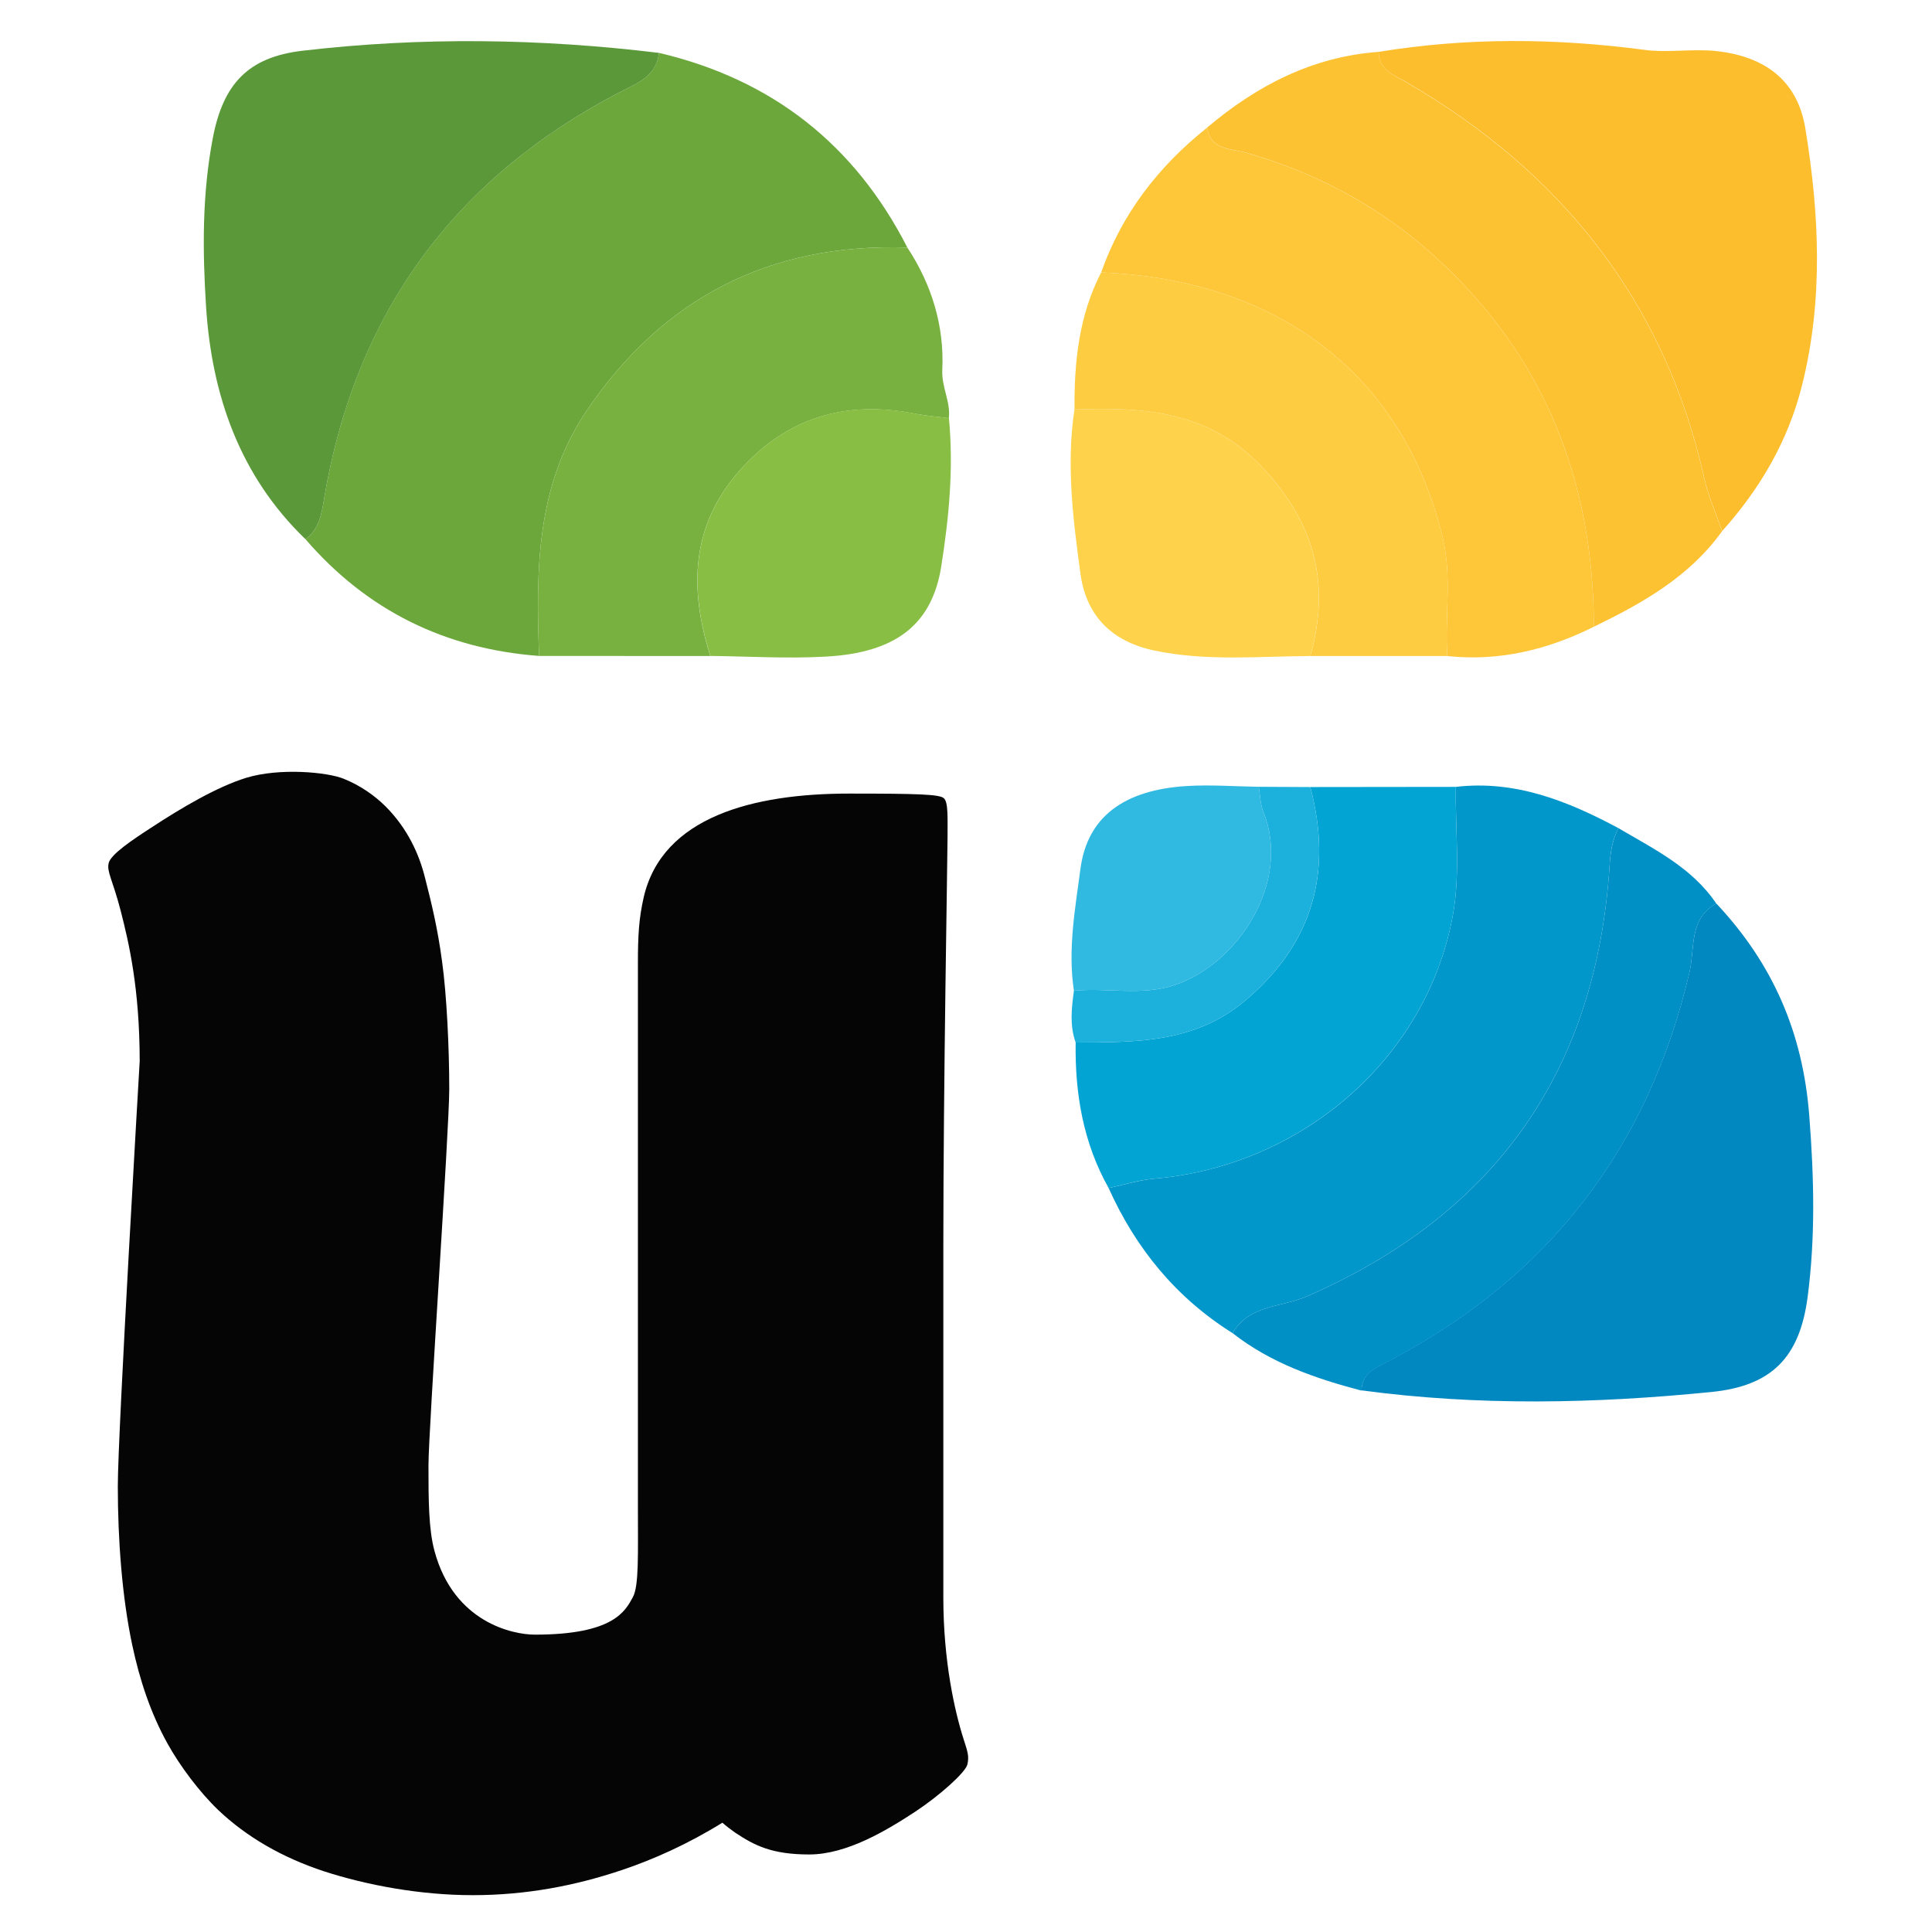
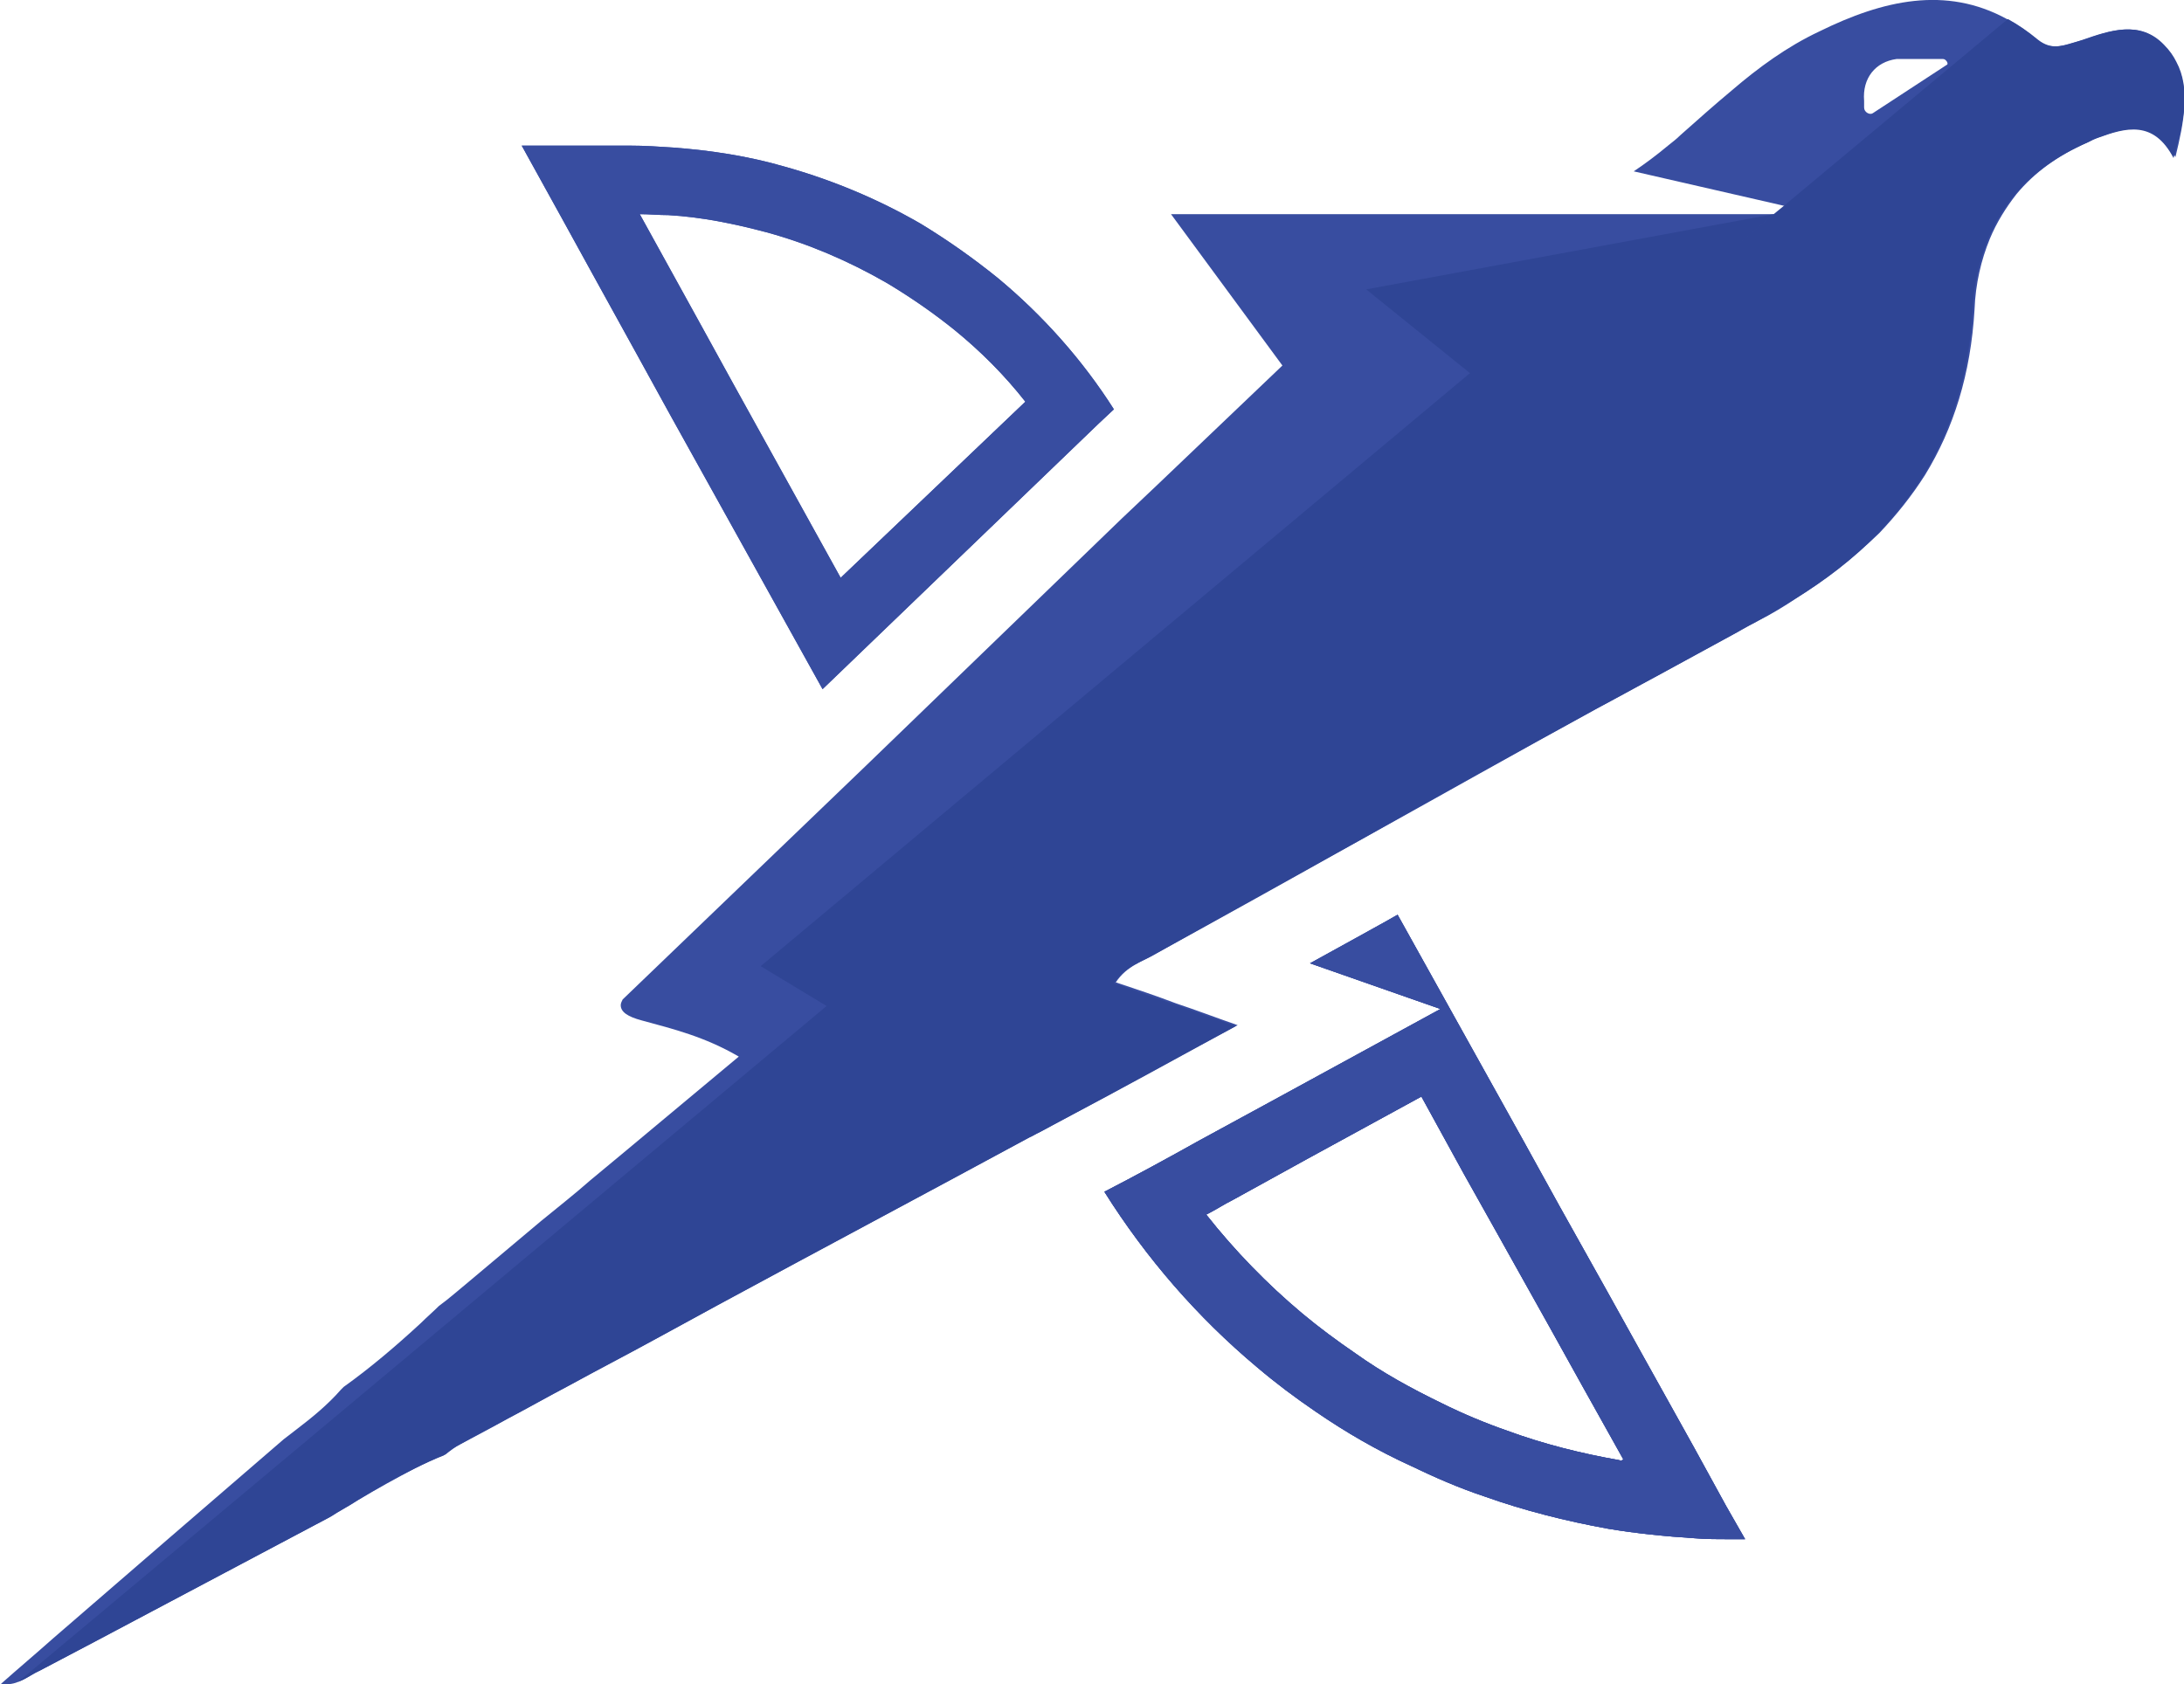
- <svg xmlns="http://www.w3.org/2000/svg" xmlns:xlink="http://www.w3.org/1999/xlink" version="1.1" id="Layer_1" x="0px" y="0px" viewBox="0 0 225 225" style="enable-background:new 0 0 225 225;" xml:space="preserve">
+ <svg xmlns="http://www.w3.org/2000/svg" version="1.1" id="Layer_1" x="0px" y="0px" viewBox="0 0 229.4 176.9" style="enable-background:new 0 0 229.4 176.9;" xml:space="preserve">
  <style type="text/css">
- 	.st0{fill:#6CA73C;}
- 	.st1{fill:#0288C0;}
- 	.st2{fill:#5A9839;}
- 	.st3{fill:#0197CA;}
- 	.st4{fill:#FCBE2C;}
- 	.st5{fill:#FEC739;}
- 	.st6{fill:#78B140;}
- 	.st7{fill:#FDC232;}
- 	.st8{fill:#02A4D3;}
- 	.st9{fill:#FECC40;}
- 	.st10{fill:#0190C6;}
- 	.st11{fill:#88BE44;}
- 	.st12{fill:#FED24A;}
- 	.st13{fill:#30B9E1;}
- 	.st14{fill:#1CB1DC;}
- 	.st15{clip-path:url(#SVGID_00000048463847892629549940000004798803909358919345_);}
- 	.st16{fill:#050505;}
+ 	.st0{fill:#384DA0;}
+ 	.st1{fill:#2F4595;}
</style>
  <g>
    <g>
-       <path class="st0" d="M76.75,6.16c13.16,3.09,22.79,10.67,28.92,22.67c-15.97-0.54-28.43,5.83-37.35,19    c-5.9,8.71-5.9,18.61-5.54,28.56c-10.93-0.82-20.03-5.28-27.2-13.59c1.63-1.19,1.89-3.08,2.18-4.81    c3.6-21.41,15.03-37.13,34.31-47.2C74.09,9.73,76.43,8.96,76.75,6.16z" />
-       <path class="st1" d="M199.88,105.22c6.55,6.97,10.08,14.98,10.83,24.75c0.55,7.13,0.73,14.08-0.2,21.12    c-0.93,6.98-4.16,10.32-11.2,11.02c-13.58,1.36-27.17,1.64-40.75-0.19c0.05-2.06,1.69-2.64,3.15-3.41    c18.65-9.76,30.29-24.85,35.06-45.35C197.4,110.48,196.66,106.99,199.88,105.22z" />
-       <path class="st2" d="M76.75,6.16c-0.31,2.79-2.65,3.57-4.68,4.63c-19.28,10.07-30.7,25.8-34.31,47.2    c-0.29,1.72-0.55,3.62-2.18,4.81c-7.67-7.39-10.91-16.78-11.58-27.05C23.58,29.19,23.53,22.57,24.8,16    c1.2-6.19,4.07-9.35,10.42-10.09C49.06,4.29,62.91,4.48,76.75,6.16z" />
-       <path class="st3" d="M169.54,91.64c6.93-0.81,13.03,1.64,18.95,4.81c-0.72,1.34-0.94,2.75-1.03,4.27    c-1.51,23.9-13.22,40.64-35.29,50.27c-2.91,1.27-6.71,0.95-8.62,4.27c-6.59-4.13-11.28-9.87-14.44-16.9    c1.77-0.37,3.52-0.93,5.31-1.09c17.26-1.48,31.82-14.08,34.8-30.81C170.08,101.65,169.48,96.58,169.54,91.64z" />
-       <path class="st4" d="M160.56,6.04c10.31-1.69,20.63-1.6,30.98-0.23c2.74,0.36,5.6-0.16,8.36,0.14c5.84,0.65,9.46,3.58,10.35,9.01    c1.63,9.96,2.11,19.98-0.39,29.93c-1.62,6.47-4.88,12.03-9.3,16.96c-0.69-2.02-1.59-3.99-2.05-6.07    c-4.63-20.68-16.67-35.79-34.86-46.3C162.2,8.67,160.57,8.1,160.56,6.04z" />
-       <path class="st5" d="M185.62,72.99c-5.38,2.68-11.02,4.06-17.07,3.41c-0.3-4.61,0.57-9.25-0.54-13.83    c-4.55-18.81-18.99-30.01-39.77-30.84c2.42-6.86,6.69-12.37,12.35-16.87c0.4,2.71,2.85,2.44,4.59,2.94    c8.23,2.38,15.56,6.3,21.91,12.06C179.86,41.43,185.58,55.99,185.62,72.99z" />
-       <path class="st6" d="M62.78,76.39c-0.36-9.95-0.35-19.86,5.54-28.56c8.92-13.17,21.38-19.54,37.35-19    c2.85,4.32,4.31,9.15,4.07,14.24c-0.1,2.04,0.99,3.71,0.76,5.63c-1.3-0.17-2.61-0.26-3.89-0.51c-8.09-1.61-14.99,0.4-20.5,6.64    c-5.71,6.46-5.83,13.82-3.39,21.57C76.08,76.39,69.43,76.39,62.78,76.39z" />
-       <path class="st7" d="M185.62,72.99c-0.03-17-5.76-31.56-18.53-43.14c-6.35-5.76-13.68-9.68-21.91-12.06    c-1.74-0.5-4.19-0.24-4.59-2.94c5.79-4.89,12.26-8.25,19.97-8.81c0.01,2.05,1.64,2.63,3.08,3.46    c18.19,10.51,30.23,25.62,34.86,46.3c0.46,2.07,1.36,4.05,2.05,6.07C196.76,67.16,191.3,70.23,185.62,72.99z" />
-       <path class="st8" d="M169.54,91.64c-0.07,4.95,0.54,10.02-0.32,14.82c-2.99,16.73-17.55,29.32-34.8,30.81    c-1.79,0.15-3.54,0.71-5.31,1.09c-2.96-5.27-3.93-10.99-3.84-16.95c6.96-0.03,13.86,0.08,19.72-4.86    c7.99-6.74,10.21-15.03,7.61-24.89C158.25,91.65,163.9,91.64,169.54,91.64z" />
-       <path class="st9" d="M128.24,31.73c20.78,0.83,35.21,12.03,39.77,30.84c1.11,4.58,0.24,9.23,0.54,13.83c-5.32,0-10.64,0-15.95,0    c2.39-8.45,0.51-15.56-5.67-22.06c-6.19-6.51-13.77-6.95-21.79-6.65C125.09,42.16,125.65,36.75,128.24,31.73z" />
-       <path class="st10" d="M143.55,155.26c1.9-3.32,5.71-3,8.62-4.27c22.08-9.63,33.78-26.37,35.29-50.27c0.1-1.52,0.32-2.94,1.03-4.27    c4.16,2.45,8.57,4.59,11.39,8.78c-3.23,1.78-2.48,5.27-3.11,7.96c-4.77,20.5-16.41,35.58-35.06,45.35    c-1.46,0.77-3.1,1.35-3.15,3.41C153.19,160.54,147.99,158.74,143.55,155.26z" />
-       <path class="st11" d="M82.73,76.39c-2.44-7.75-2.32-15.11,3.39-21.57c5.51-6.24,12.41-8.25,20.5-6.64    c1.28,0.26,2.59,0.35,3.89,0.51c0.56,5.8,0.01,11.55-0.89,17.26c-1.07,6.76-5.26,10.08-13.48,10.52    C91.68,76.72,87.2,76.44,82.73,76.39z" />
-       <path class="st12" d="M125.13,47.69c8.03-0.3,15.6,0.14,21.79,6.65c6.18,6.5,8.06,13.61,5.67,22.06    c-6.07,0.03-12.12,0.64-18.2-0.65c-5.11-1.09-7.92-4.22-8.56-8.94C124.97,60.5,124.16,54.11,125.13,47.69z" />
-       <path class="st13" d="M125.07,115.38c-0.73-4.78,0.14-9.52,0.76-14.2c0.8-6.05,5.06-9.19,12.39-9.64    c2.78-0.17,5.59,0.05,8.38,0.09c0.16,0.96,0.16,2,0.52,2.88c3.3,8.13-2.86,17.67-10.26,20.19    C132.98,116.02,128.99,115,125.07,115.38z" />
-       <path class="st14" d="M125.07,115.38c3.92-0.38,7.91,0.64,11.79-0.68c7.4-2.52,13.56-12.06,10.26-20.19    c-0.36-0.89-0.36-1.92-0.52-2.88c2,0.01,4,0.02,6,0.03c2.6,9.86,0.37,18.15-7.61,24.89c-5.86,4.94-12.75,4.83-19.72,4.86    C124.56,119.41,124.79,117.4,125.07,115.38z" />
-     </g>
-     <g>
-       <defs>
-         <rect id="SVGID_1_" x="11.65" y="89.42" width="102" height="131.29" />
-       </defs>
-       <clipPath id="SVGID_00000091004828810779536430000010190549954814068386_">
-         <use xlink:href="#SVGID_1_" style="overflow:visible;" />
-       </clipPath>
-       <g style="clip-path:url(#SVGID_00000091004828810779536430000010190549954814068386_);">
-         <path class="st16" d="M109.86,186.06c0,0,0-21.57,0-40.78s0.49-45.36,0.49-47.73c0-2.37,0.09-4.13-0.43-4.59     c-0.5-0.46-3.1-0.54-11.04-0.54c-11.16,0-21.74,2.71-23.91,12.06c-0.57,2.49-0.68,4.49-0.68,7.78s0,57.28,0,63.08     s0.13,9.33-0.59,10.67c-0.88,1.62-2.25,4.36-11.41,4.36c-2.53,0-9.42-1.39-11.68-9.71c-0.7-2.55-0.71-6-0.71-10.03     s2.42-38.99,2.42-43.8c0-4.8-0.3-11.03-0.84-14.88c-0.51-3.85-1.25-6.86-1.98-9.71c-0.68-2.76-2.05-5.79-4.63-8.36     c-1.3-1.28-2.93-2.41-4.83-3.18c-1.89-0.78-7.48-1.31-11.39-0.11c-3.41,1.06-7.5,3.48-11.06,5.81c-2.2,1.43-4.72,3.11-4.94,4.14     c-0.22,1.03,0.46,1.88,1.41,5.55c0.94,3.66,2.2,8.99,2.21,17.49c0,0-2.55,43.3-2.55,49.5c0,6.2,0.49,12.88,1.67,18.45     c0.88,4.16,2.17,8.01,4.11,11.51c1.45,2.62,3.73,5.66,5.92,7.76c3.29,3.12,7.42,5.52,12.31,7.13c4.89,1.59,11.13,2.78,17.32,2.78     c6.2,0,11.91-1.09,17.36-2.92c3.64-1.22,7.67-3.01,11.72-5.52c0.46,0.41,0.96,0.79,1.49,1.16c2.27,1.51,4.29,2.54,8.63,2.54     c4.35,0,8.98-2.78,12.32-4.97c2.84-1.87,5.87-4.58,6.09-5.51c0.21-0.93,0.06-1.41-0.42-2.89     C111.18,199.32,109.86,193.42,109.86,186.06" />
+       <g>
+         <path class="st0" d="M228.5,6.5c-0.3-0.6-0.8-1.2-1.3-1.8c-2.5-2.6-5.6-1.5-8.5-0.5c-0.3,0.1-0.6,0.2-1,0.3     c-1.3,0.4-2.5,0.7-3.7-0.3c-1-0.9-2.1-1.6-3.2-2.2c-6.4-3.5-13-2-19.7,1.3c-3.4,1.6-6.4,3.8-9.2,6.2c-1.8,1.5-3.6,3.1-5.4,4.7     c-0.4,0.4-0.8,0.7-1.3,1.1c-1.2,1-2.4,1.9-3.6,2.7l15.7,3.6l3.9,0.9h-68.2l11.7,15.9l-13.1,12.5l-3.8,3.6L91,80.4L65.4,105     c-0.1,0.2-0.2,0.4-0.2,0.6c0,0.7,0.7,1.2,2.2,1.6c3.3,0.9,6.6,1.7,10.2,3.8c-5.3,4.4-10.4,8.7-15.6,13c-1.7,1.5-3.5,2.9-5.2,4.3     c-2.5,2.1-5,4.2-7.5,6.3c-1.1,0.9-2.1,1.8-3.2,2.6c-0.6,0.6-1.3,1.2-1.9,1.8c-2.6,2.4-5.3,4.7-8.1,6.7c-0.1,0.1-0.2,0.2-0.3,0.3     c-1.4,1.6-3,2.9-4.7,4.2c-0.4,0.3-0.9,0.7-1.3,1c-8,6.9-16,13.8-24.2,20.9c-1.8,1.6-3.7,3.2-5.5,4.8c0.8,0.1,1.4,0,2-0.3     c0.8-0.3,1.4-0.8,2.1-1.1l5.7-3c8.3-4.4,16.6-8.8,24.9-13.2c0.9-0.6,1.9-1.1,2.8-1.7c2-1.2,4-2.3,6.1-3.4c1-0.5,2-1,3.1-1.4     c0.5-0.4,1-0.8,1.6-1.1c1.7-0.9,3.4-1.8,5-2.7c2.1-1.1,4.2-2.3,6.3-3.4c3.1-1.7,6.2-3.3,9.3-5c2.2-1.2,4.4-2.4,6.6-3.6     c10.9-5.9,21.8-11.7,32.7-17.6c0.2-0.1,0.5-0.3,0.8-0.4c0.9-0.5,1.9-1,2.8-1.5c5.8-3.1,11.7-6.4,18.1-9.8     c-2.3-0.8-4.4-1.6-6.5-2.3c-2.1-0.8-4.2-1.5-6.3-2.2c1.2-1.8,2.9-2.2,4.2-3c7.1-4,14.3-8,21.4-11.9c8.3-4.6,16.6-9.3,25-13.9     c2-1.1,4-2.2,6.1-3.3c0,0,0,0,0,0c2.9-1.6,5.9-3.2,8.8-4.8c0.7-0.4,1.4-0.8,2-1.1c1.4-0.7,2.7-1.5,3.9-2.3     c3.3-2.1,6.2-4.4,8.8-6.9c1.8-1.9,3.4-3.9,4.8-6.1c3-4.9,4.8-10.6,5.2-17.4c0.1-2.7,0.7-5.2,1.6-7.4c0.7-1.7,1.7-3.3,2.8-4.7     c1.9-2.3,4.4-4.1,7.6-5.5c0.2-0.1,0.4-0.2,0.6-0.3c0.1-0.1,0.3-0.1,0.5-0.2c3-1.1,5.9-1.9,8,2.1C229.4,12.8,230.1,9.3,228.5,6.5z      M199.2,6.2c0.1,0,0.2,0,0.3,0c0.1,0,0.2,0,0.3,0h0.1l2.8,0h1.4c0.3,0,0.6,0.5,0.4,0.6l-7.8,5.1c-0.3,0.2-0.9-0.1-0.9-0.6l0-0.7     C195.6,8.2,197,6.5,199.2,6.2z" />
+         <path class="st0" d="M104.8,29.2c-2.6-2.1-5.3-4-8.1-5.7h0c-4.5-2.6-9.3-4.6-14.3-6c-3.8-1.1-7.7-1.7-11.7-2     c-1.5-0.1-3-0.2-4.5-0.2H54.8l4.2,7.6l3.3,6l4.8,8.7l3.3,6l16,28.8l29-27.9l1.6-1.5C113.7,37.8,109.5,33.1,104.8,29.2z      M88.3,60.7L76.9,40.1l-3.3-6l-4.8-8.7l-1.6-2.9c1,0,2,0.1,3,0.1c3.5,0.2,6.9,0.9,10.3,1.8c4.4,1.2,8.6,3,12.6,5.3l0.5,0.3     c2.3,1.4,4.6,3,6.7,4.7c2.7,2.2,5.2,4.7,7.4,7.5L88.3,60.7z" />
+         <path class="st0" d="M104.8,29.2c-2.6-2.1-5.3-4-8.1-5.7h0c-4.5-2.6-9.3-4.6-14.3-6c-3.8-1.1-7.7-1.7-11.7-2     c-1.5-0.1-3-0.2-4.5-0.2H54.8l4.2,7.6l3.3,6l4.8,8.7l3.3,6l16,28.8l29-27.9l1.6-1.5C113.7,37.8,109.5,33.1,104.8,29.2z      M88.3,60.7L76.9,40.1l-3.3-6l-4.8-8.7l-1.6-2.9c1,0,2,0.1,3,0.1c3.5,0.2,6.9,0.9,10.3,1.8c4.4,1.2,8.6,3,12.6,5.3l0.5,0.3     c2.3,1.4,4.6,3,6.7,4.7c2.7,2.2,5.2,4.7,7.4,7.5L88.3,60.7z" />
+         <path class="st0" d="M181.3,158.2l-3.4-6.2l-5.4-9.7L169,136l-5.2-9.3l-3.7-6.7l-13.3-23.9c-0.3,0.2-8.1,4.5-9.2,5.1l13.7,4.8     l-17.4,9.5l-7.9,4.3c-3.4,1.9-6.7,3.7-10,5.4c4.4,7,9.8,13.2,16,18.4c2,1.7,4,3.2,6.2,4.7c3.2,2.2,6.5,4.1,10,5.7     c2.5,1.2,5,2.3,7.7,3.2c4.2,1.5,8.6,2.6,13,3.4c3,0.5,6,0.8,9.1,1c1.2,0.1,2.5,0.1,3.7,0.1h1.6L181.3,158.2z M170.1,153.4     c-4-0.7-8-1.7-11.8-3.1c-2.3-0.8-4.7-1.8-6.9-2.9c-3.1-1.5-6.2-3.2-9-5.2c-1.9-1.3-3.8-2.7-5.6-4.2c-3.7-3.1-7.1-6.6-10.1-10.4     c1-0.5,1.9-1.1,2.9-1.6l7.8-4.3l11.9-6.5l4.5,8.2l3.7,6.6l5.2,9.3l3.5,6.3l4.3,7.7C170.3,153.5,170.2,153.5,170.1,153.4z" />
+         <path class="st0" d="M181.3,158.2l-3.4-6.2l-5.4-9.7L169,136l-5.2-9.3l-3.7-6.7l-13.3-23.9c-0.3,0.2-8.1,4.5-9.2,5.1l13.7,4.8     l-17.4,9.5l-7.9,4.3c-3.4,1.9-6.7,3.7-10,5.4c4.4,7,9.8,13.2,16,18.4c2,1.7,4,3.2,6.2,4.7c3.2,2.2,6.5,4.1,10,5.7     c2.5,1.2,5,2.3,7.7,3.2c4.2,1.5,8.6,2.6,13,3.4c3,0.5,6,0.8,9.1,1c1.2,0.1,2.5,0.1,3.7,0.1h1.6L181.3,158.2z M170.1,153.4     c-4-0.7-8-1.7-11.8-3.1c-2.3-0.8-4.7-1.8-6.9-2.9c-3.1-1.5-6.2-3.2-9-5.2c-1.9-1.3-3.8-2.7-5.6-4.2c-3.7-3.1-7.1-6.6-10.1-10.4     c1-0.5,1.9-1.1,2.9-1.6l7.8-4.3l11.9-6.5l4.5,8.2l3.7,6.6l5.2,9.3l3.5,6.3l4.3,7.7C170.3,153.5,170.2,153.5,170.1,153.4z" />
      </g>
    </g>
  </g>
+   <path class="st0" d="M181.3,158.2l-3.4-6.2l-5.4-9.7L169,136l-5.2-9.3l-3.7-6.7l-13.3-23.9c-0.3,0.2-8.1,4.5-9.2,5.1l13.7,4.8  l-17.4,9.5l-7.9,4.3c-3.4,1.9-6.7,3.7-10,5.4c4.4,7,9.8,13.2,16,18.4c2,1.7,4,3.2,6.2,4.7c3.2,2.2,6.5,4.1,10,5.7  c2.5,1.2,5,2.3,7.7,3.2c4.2,1.5,8.6,2.6,13,3.4c3,0.5,6,0.8,9.1,1c1.2,0.1,2.5,0.1,3.7,0.1h1.6L181.3,158.2z M170.1,153.4  c-4-0.7-8-1.7-11.8-3.1c-2.3-0.8-4.7-1.8-6.9-2.9c-3.1-1.5-6.2-3.2-9-5.2c-1.9-1.3-3.8-2.7-5.6-4.2c-3.7-3.1-7.1-6.6-10.1-10.4  c1-0.5,1.9-1.1,2.9-1.6l7.8-4.3l11.9-6.5l4.5,8.2l3.7,6.6l5.2,9.3l3.5,6.3l4.3,7.7C170.3,153.5,170.2,153.5,170.1,153.4z" />
+   <path class="st1" d="M228.3,16.6c-2.1-4-5-3.2-8-2.1c-0.2,0.1-0.3,0.1-0.5,0.2c-0.2,0.1-0.4,0.2-0.6,0.3c-3.2,1.4-5.7,3.2-7.6,5.5  c-1.2,1.4-2.1,3-2.8,4.7c-0.9,2.2-1.5,4.7-1.6,7.4c-0.4,6.8-2.2,12.5-5.2,17.4c-1.4,2.2-3,4.2-4.8,6.1c-2.5,2.6-5.5,4.9-8.8,6.9  c-1.3,0.8-2.6,1.6-3.9,2.3c-0.7,0.4-1.4,0.7-2,1.1c-2.9,1.6-5.9,3.2-8.8,4.8c0,0,0,0,0,0c-2,1.1-4,2.2-6.1,3.3  c-8.4,4.6-16.7,9.2-25,13.9c-7.1,4-14.3,8-21.4,11.9c-1.4,0.8-3,1.2-4.2,3c2.1,0.7,4.2,1.5,6.3,2.2c2,0.7,4.2,1.5,6.5,2.3  c-6.4,3.5-12.2,6.7-18.1,9.8c-0.9,0.5-1.9,1-2.8,1.5c-0.2,0.1-0.5,0.3-0.8,0.4c-10.9,5.9-21.8,11.7-32.7,17.6  c-2.2,1.2-4.4,2.4-6.6,3.6c-3.1,1.7-6.2,3.3-9.3,5c-2.1,1.1-4.2,2.3-6.3,3.4c-1.7,0.9-3.4,1.8-5,2.7c-0.6,0.3-1.1,0.7-1.6,1.1  c-1,0.4-2.1,0.9-3.1,1.4c-2.1,1-4.1,2.2-6.1,3.4c-0.9,0.6-1.9,1.1-2.8,1.7c-8.3,4.4-16.6,8.8-24.9,13.2l-5.7,3  c-0.7,0.3-1.3,0.8-2.1,1.1L186.3,22.5l1.1-0.9L210.9,2c1.1,0.6,2.1,1.3,3.2,2.2c1.3,1,2.4,0.7,3.7,0.3c0.3-0.1,0.6-0.2,1-0.3  c2.9-1,6-2.1,8.5,0.5c0.6,0.6,1,1.2,1.3,1.8C230.1,9.3,229.4,12.8,228.3,16.6z" />
+   <polyline class="st1" points="88.5,106.7 79.9,101.5 154.4,39.2 143.5,30.4 186.3,22.5 " />
</svg>
